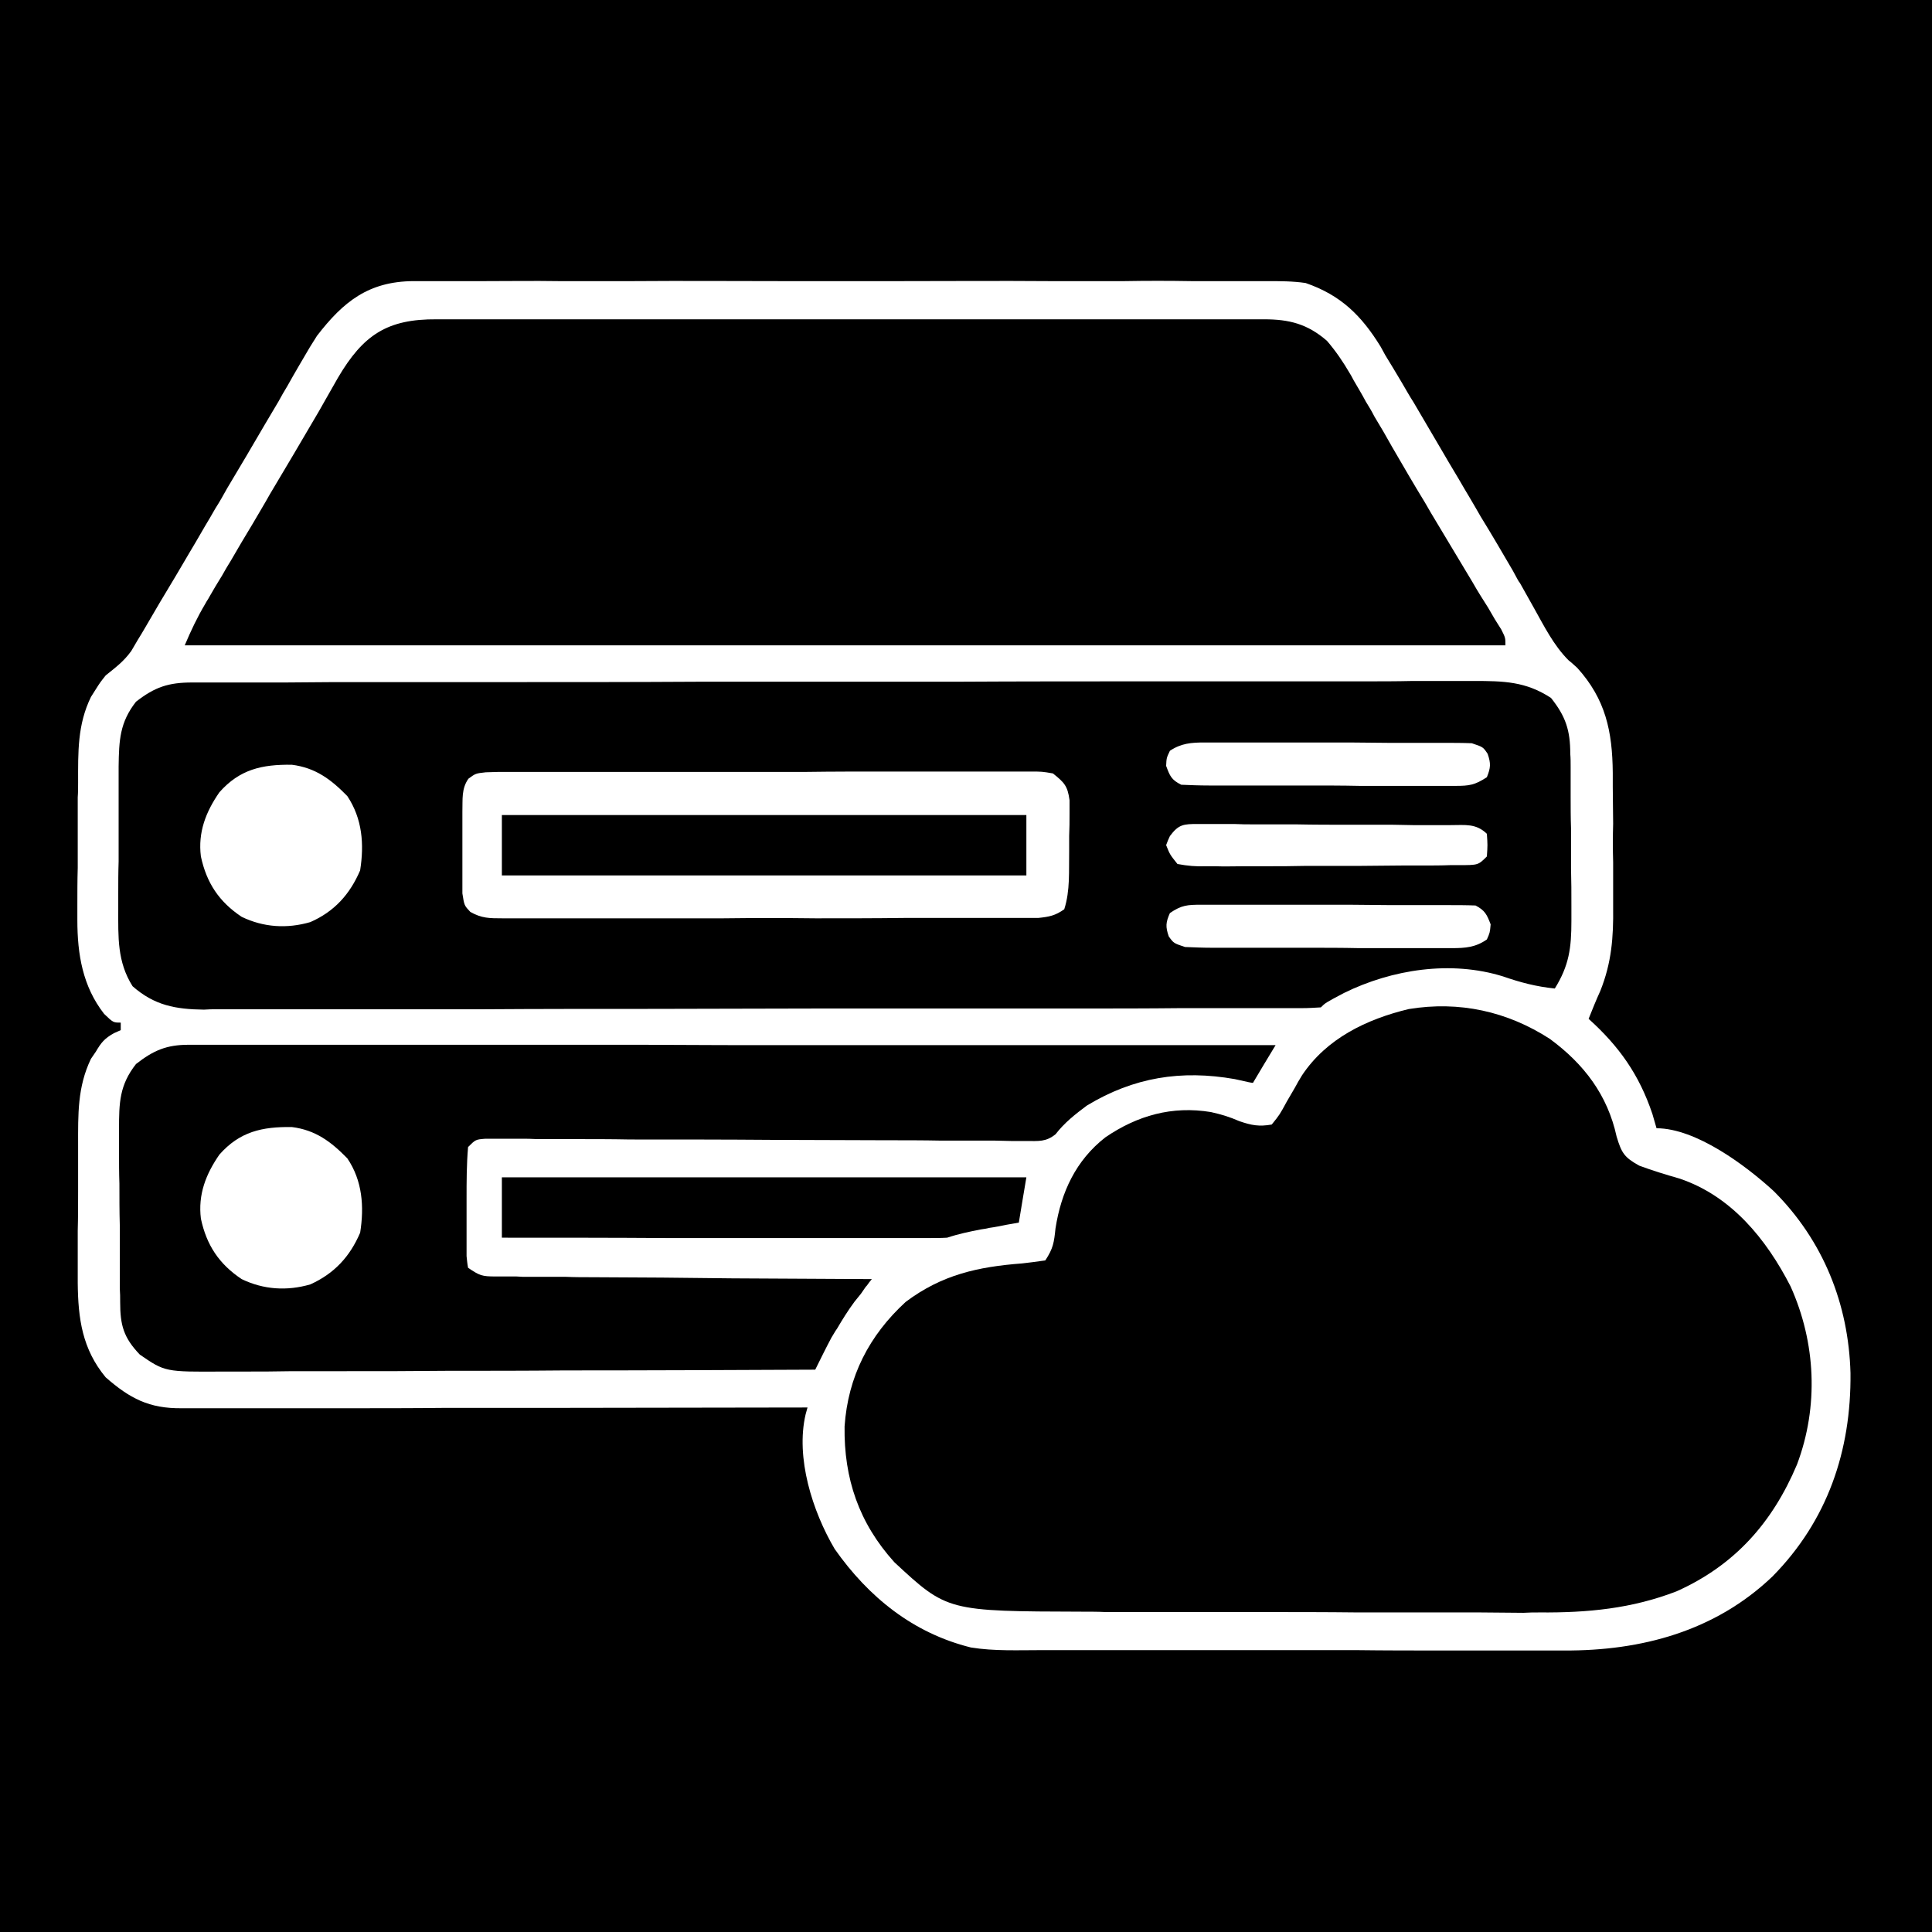
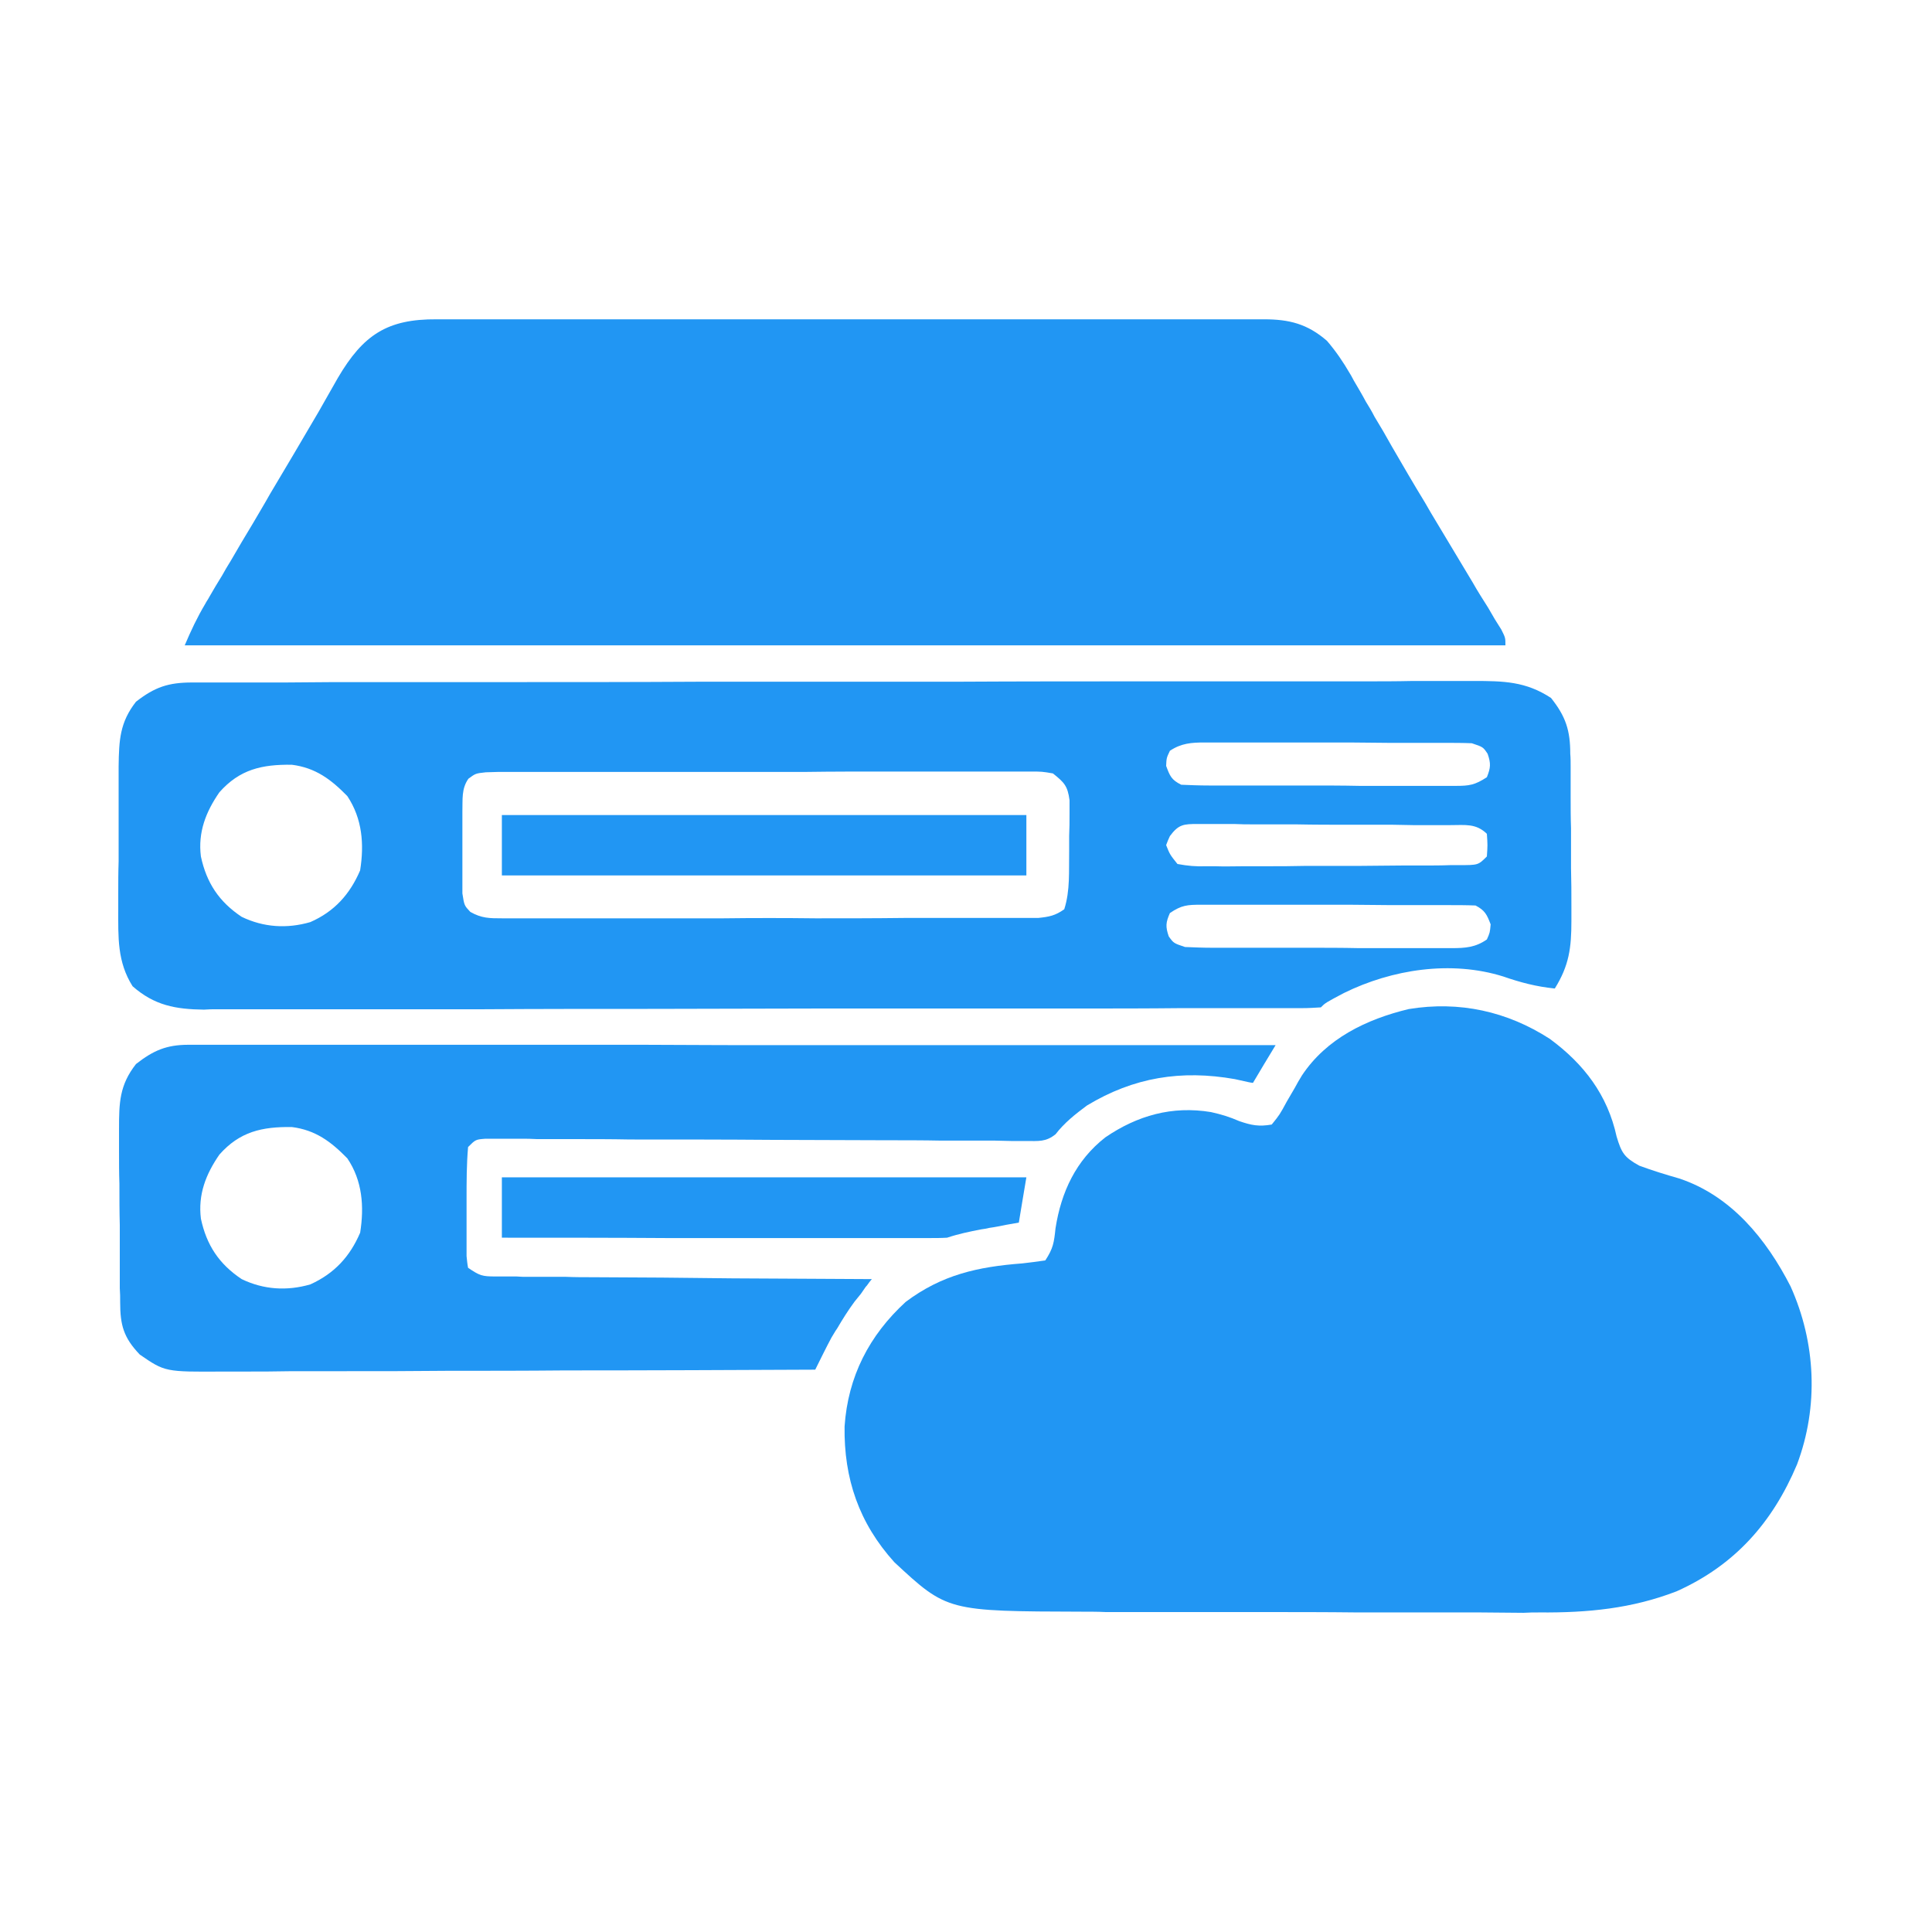
- <svg xmlns="http://www.w3.org/2000/svg" viewBox="0 0 512 512">
-   <path d="M0 0 C169 0 337.9 0 512 0 C512 169 512 337.9 512 512 C343 512 174.1 512 0 512 C0 343 0 174.1 0 0 Z M84 89 C82.7 91 81.5 93 80.3 95.1 C80.2 95.3 80.2 95.3 79.3 96.8 C78.2 98.7 77.1 100.6 76.1 102.4 C75.3 103.7 74.5 105.1 73.8 106.4 C72.6 108.4 71.5 110.3 70.3 112.3 C67 118 63.6 123.7 60.2 129.4 C59.2 131.2 58.2 133 57.1 134.7 C56.6 135.6 56.1 136.4 55.6 137.3 C53.9 140.1 52.3 143 50.6 145.8 C47.9 150.4 45.2 155 42.4 159.6 C41.1 161.8 39.9 163.9 38.6 166.1 C37.9 167.3 37.2 168.5 36.5 169.6 C35.9 170.6 35.4 171.5 34.8 172.5 C32.8 175.3 30.6 176.9 28 179 C26.5 180.9 26.5 180.9 25.3 182.8 C25.1 183.1 25.1 183.1 24.1 184.7 C20.5 192.1 20.7 199.3 20.7 207.4 C20.7 208.7 20.7 210 20.6 211.3 C20.6 214.1 20.6 216.8 20.6 219.6 C20.6 223 20.6 226.5 20.6 230 C20.5 233.3 20.5 236.7 20.5 240 C20.5 241.3 20.5 242.5 20.5 243.8 C20.5 252.9 21.9 261.4 27.6 268.7 C30 271 30 271 32 271 C32 271.7 32 272.3 32 273 C31.4 273.3 30.8 273.5 30.2 273.8 C27.7 275.2 26.8 276.3 25.4 278.7 C25.2 279 25.2 279 24.1 280.6 C20.5 288.1 20.7 295.3 20.7 303.5 C20.7 304.8 20.7 306.1 20.7 307.4 C20.7 310.2 20.7 312.9 20.7 315.7 C20.7 319.2 20.7 322.7 20.6 326.2 C20.6 329.5 20.6 332.9 20.6 336.2 C20.6 337.5 20.6 338.7 20.6 340 C20.7 349.5 21.8 357.5 28 365 C34.4 370.6 39.5 373.3 48.2 373.2 C48.5 373.2 48.5 373.2 50.3 373.2 C52.7 373.2 55.1 373.2 57.4 373.2 C59.2 373.2 60.9 373.2 62.6 373.2 C67.2 373.2 71.8 373.2 76.4 373.2 C81.3 373.2 86.1 373.2 90.9 373.2 C100.1 373.2 109.3 373.2 118.4 373.1 C128.8 373.1 139.3 373.1 149.7 373.1 C171.1 373.1 192.6 373 214 373 C213.8 373.6 213.7 374.2 213.5 374.8 C210.8 386.3 215.3 400.5 221.2 410.5 C230.2 423.3 242 432.8 257.3 436.6 C263.5 437.6 269.9 437.3 276.2 437.3 C277.9 437.3 279.5 437.3 281.2 437.3 C285.6 437.3 290.1 437.3 294.5 437.3 C298.2 437.3 302 437.3 305.7 437.3 C314.5 437.3 323.3 437.3 332.1 437.3 C341.1 437.3 350.2 437.3 359.3 437.3 C367 437.4 374.8 437.4 382.6 437.4 C387.3 437.4 391.9 437.4 396.6 437.4 C400.9 437.4 405.3 437.4 409.7 437.4 C411.3 437.4 412.9 437.4 414.5 437.4 C435 437.5 454.5 432.3 469.7 417.8 C484.3 403 490.6 384.5 490.4 363.9 C489.9 345.6 483.2 328.8 470.1 315.7 C462.6 308.8 449.4 299 439 299 C438.6 297.7 438.3 296.5 437.9 295.2 C434.4 284.8 429.1 277.3 421 270 C422 267.5 423 265 424.1 262.6 C427.1 255.1 427.6 248.4 427.5 240.4 C427.5 239.1 427.5 237.8 427.5 236.5 C427.5 233.9 427.5 231.2 427.5 228.5 C427.4 225.1 427.4 221.7 427.5 218.3 C427.5 215.1 427.4 211.8 427.4 208.5 C427.4 207.9 427.4 207.9 427.4 204.8 C427.3 193.8 425.5 185.3 418 177 C417.2 176.3 416.5 175.6 415.7 175 C411.7 171 409.2 165.9 406.5 161.1 C405.3 158.9 404 156.7 402.8 154.5 C402.4 154 402.4 154 400.9 151.2 C398.1 146.4 395.3 141.6 392.4 136.9 C391.4 135.1 390.3 133.3 389.2 131.4 C388.7 130.6 388.2 129.7 387.6 128.7 C386 125.9 384.3 123.2 382.7 120.4 C380 115.8 377.3 111.2 374.6 106.6 C373.5 104.9 372.5 103.1 371.5 101.4 C370 98.9 368.6 96.5 367.1 94.1 C366.9 93.7 366.9 93.7 365.9 91.9 C360.8 83.6 355.3 78.2 346 75 C342.6 74.5 339.2 74.5 335.7 74.5 C334.7 74.5 333.7 74.5 332.7 74.5 C329.4 74.5 326 74.5 322.7 74.5 C320.3 74.5 317.9 74.5 315.6 74.5 C309.7 74.4 303.9 74.4 298.1 74.5 C293.4 74.5 288.7 74.5 284 74.5 C283.6 74.5 283.6 74.5 281.9 74.5 C280.6 74.5 279.2 74.5 277.8 74.5 C265 74.4 252.2 74.5 239.4 74.5 C228.4 74.5 217.4 74.5 206.4 74.5 C193.7 74.5 180.9 74.4 168.1 74.5 C166.8 74.5 165.4 74.5 164 74.5 C163.7 74.5 163.7 74.5 162 74.5 C157.3 74.5 152.6 74.5 147.9 74.5 C141.5 74.4 135.2 74.5 128.8 74.5 C126.5 74.5 124.2 74.5 121.8 74.5 C118.6 74.5 115.5 74.5 112.3 74.5 C111.4 74.5 110.5 74.5 109.5 74.5 C97.7 74.6 91 79.9 84 89 Z " fill="#000000" />
-   <path transform="translate(115.7542,84.61905)" d="M0 0 C1 -0 1.9 -0 2.9 -0 C6.1 -0 9.4 -0 12.6 -0 C14.9 -0 17.2 -0 19.5 -0 C25.8 -0 32.1 -0 38.4 -0 C45 -0 51.5 -0 58.1 -0 C69.8 -0 81.6 -0 93.3 -0 C104 0 114.6 0 125.3 -0 C137.6 -0 150 -0 162.4 -0 C168.9 -0 175.5 -0 182 -0 C188.2 -0 194.3 -0 200.5 -0 C202.7 -0 205 -0 207.2 -0 C210.3 -0 213.4 -0 216.5 0 C216.9 -0 216.9 -0 219.2 -0 C225.9 0 230.7 1.2 235.9 5.7 C238.3 8.5 240.2 11.3 242 14.4 C242.2 14.7 242.2 14.7 243 16.2 C244.1 18.1 245.2 19.9 246.2 21.8 C247 23.1 247.8 24.4 248.5 25.8 C250.1 28.4 251.6 31 253.1 33.7 C256 38.7 258.9 43.7 261.9 48.6 C262.4 49.5 262.9 50.3 263.4 51.2 C266.4 56.2 269.4 61.2 272.4 66.2 C273.1 67.4 273.8 68.5 274.5 69.7 C275.8 72 277.2 74.2 278.6 76.4 C279.2 77.4 279.8 78.5 280.4 79.5 C281 80.4 281.5 81.3 282.1 82.2 C283.2 84.4 283.2 84.4 283.2 86.4 C167.7 86.4 52.2 86.4 -66.8 86.4 C-65.1 82.4 -63.5 79 -61.3 75.3 C-61 74.7 -60.6 74.2 -60.3 73.6 C-59.2 71.7 -58.1 69.8 -56.9 67.9 C-56.2 66.6 -55.4 65.3 -54.6 64 C-52.7 60.7 -50.8 57.5 -48.8 54.2 C-47.3 51.6 -45.7 49 -44.2 46.3 C-42.1 42.8 -40 39.2 -37.9 35.7 C-35.7 31.9 -33.4 28.1 -31.2 24.3 C-30.9 23.8 -30.9 23.8 -29.5 21.3 C-28.4 19.4 -27.3 17.4 -26.2 15.5 C-19.5 4.1 -13.1 -0.1 0 0 Z " fill="#000000" />
-   <path transform="translate(50.93782,180.8658)" d="M0 0 C1.2 -0 2.5 -0 3.8 -0 C5.2 -0 6.6 -0 8 -0 C9.4 -0 10.9 -0 12.4 -0 C16.4 -0 20.5 -0 24.6 -0 C28.9 -0 33.3 -0.1 37.7 -0.1 C48.3 -0.1 58.8 -0.1 69.4 -0.1 C74.4 -0.1 79.3 -0.1 84.3 -0.1 C100.9 -0.1 117.4 -0.1 133.9 -0.2 C138.2 -0.2 142.5 -0.2 146.8 -0.2 C147.9 -0.2 148.9 -0.2 150 -0.2 C167.3 -0.2 184.6 -0.2 201.9 -0.2 C219.6 -0.3 237.4 -0.3 255.1 -0.3 C265.1 -0.3 275 -0.3 285 -0.3 C293.5 -0.3 302 -0.3 310.5 -0.3 C314.8 -0.3 319.1 -0.3 323.4 -0.4 C327.4 -0.4 331.4 -0.4 335.3 -0.4 C336.8 -0.4 338.2 -0.4 339.6 -0.4 C347.5 -0.4 353.4 -0.3 360.1 4.1 C364 9 365.2 12.7 365.2 18.9 C365.3 20 365.3 21.2 365.3 22.4 C365.3 23.1 365.3 23.1 365.3 26.3 C365.3 27.6 365.3 28.9 365.3 30.2 C365.3 33 365.3 35.8 365.4 38.6 C365.4 42.1 365.4 45.6 365.4 49.2 C365.5 52.6 365.5 55.9 365.5 59.3 C365.5 60.6 365.5 61.9 365.5 63.2 C365.5 70.3 364.9 75 361.1 81.1 C356.2 80.6 352 79.5 347.4 77.9 C333.6 73.6 318 76 305.2 82.3 C300.3 84.9 300.3 84.9 299.1 86.1 C297.4 86.2 295.8 86.3 294.2 86.3 C293.7 86.3 293.7 86.3 291 86.3 C289.8 86.3 288.6 86.3 287.4 86.3 C286.2 86.3 284.9 86.3 283.7 86.3 C280.2 86.3 276.7 86.3 273.3 86.3 C269.6 86.3 265.8 86.3 262.1 86.3 C253.1 86.4 244.1 86.4 235.1 86.4 C230.8 86.4 226.6 86.4 222.4 86.4 C208.3 86.4 194.2 86.4 180.1 86.4 C176.4 86.4 172.8 86.4 169.1 86.4 C168.7 86.4 168.7 86.4 166.4 86.4 C151.6 86.4 136.9 86.5 122.2 86.5 C107.1 86.5 91.9 86.5 76.8 86.6 C68.3 86.6 59.9 86.6 51.4 86.6 C44.1 86.6 36.9 86.6 29.7 86.6 C26 86.6 22.3 86.6 18.6 86.6 C14.6 86.6 10.6 86.6 6.6 86.6 C5.4 86.6 4.3 86.6 3.1 86.7 C-4.4 86.6 -10 85.6 -15.8 80.5 C-19.9 74 -19.6 67.5 -19.6 60 C-19.6 58.7 -19.6 57.3 -19.6 56 C-19.6 53.1 -19.6 50.3 -19.5 47.4 C-19.5 43.8 -19.5 40.2 -19.5 36.5 C-19.5 33.7 -19.5 30.9 -19.5 28.1 C-19.5 26.1 -19.5 24.2 -19.5 22.2 C-19.4 15.3 -19.2 10.6 -14.9 5.1 C-9.9 1.2 -6.3 0 0 0 Z M259.1 18.1 C258.2 20 258.2 20 258.1 22.1 C259.1 24.8 259.5 25.8 262.1 27.1 C264.5 27.2 266.9 27.3 269.4 27.3 C270.2 27.3 270.9 27.3 271.7 27.3 C274.2 27.3 276.7 27.3 279.2 27.3 C281 27.3 282.7 27.3 284.4 27.3 C288.1 27.3 291.7 27.3 295.4 27.3 C300.1 27.3 304.7 27.3 309.4 27.4 C313 27.4 316.6 27.4 320.2 27.4 C321.9 27.4 323.6 27.4 325.4 27.4 C327.8 27.4 330.2 27.4 332.6 27.4 C333.3 27.4 334 27.4 334.8 27.4 C338.4 27.4 339.9 27.2 343.1 25.1 C344.1 22.6 344.2 21.5 343.3 18.9 C342.1 17.1 342.1 17.1 339.1 16.1 C336.6 16 334.2 16 331.8 16 C331.1 16 330.3 16 329.6 16 C327.1 16 324.7 16 322.3 16 C320.6 16 318.9 16 317.2 16 C313.7 16 310.1 15.9 306.6 15.9 C302 15.9 297.5 15.9 293 15.9 C289.5 15.9 286 15.9 282.5 15.9 C280.8 15.9 279.1 15.9 277.5 15.9 C275.1 15.9 272.8 15.9 270.4 15.9 C269.8 15.9 269.1 15.9 268.3 15.9 C264.8 15.9 262.1 16.1 259.1 18.1 Z M7.2 29.1 C3.6 34.3 1.5 39.7 2.3 46.1 C3.8 53.1 7.1 58.1 13.1 62.1 C18.9 64.9 25.1 65.3 31.3 63.5 C37.7 60.7 41.8 56.1 44.5 49.8 C45.6 42.9 45.1 36.1 41.1 30.1 C36.8 25.7 32.7 22.6 26.4 21.8 C18.5 21.7 12.6 23 7.2 29.1 Z M73.2 25.5 C71.3 28.2 71.7 31 71.6 34.3 C71.6 35 71.6 35.7 71.6 36.4 C71.6 37.9 71.6 39.4 71.6 40.9 C71.6 43.1 71.6 45.4 71.6 47.6 C71.6 49.1 71.6 50.5 71.6 51.9 C71.6 53.3 71.6 54.6 71.6 55.9 C72.1 59.1 72.1 59.1 73.7 60.8 C76.7 62.5 78.8 62.5 82.2 62.5 C82.9 62.5 82.9 62.5 86.1 62.5 C87.5 62.5 88.9 62.5 90.3 62.5 C91.8 62.5 93.3 62.5 94.8 62.5 C98.8 62.5 102.8 62.5 106.8 62.5 C111 62.5 115.2 62.5 119.5 62.5 C126.5 62.5 133.6 62.5 140.7 62.5 C148.8 62.4 157 62.4 165.2 62.5 C173 62.5 180.9 62.5 188.8 62.4 C192.1 62.4 195.5 62.4 198.8 62.4 C202.7 62.4 206.7 62.4 210.6 62.4 C212.1 62.4 213.5 62.4 215 62.4 C216.9 62.4 218.9 62.4 220.9 62.4 C222 62.4 223.1 62.4 224.2 62.4 C227.1 62.1 228.7 61.8 231.1 60.1 C232.7 55.1 232.3 50 232.4 44.7 C232.4 43.4 232.4 42 232.4 40.7 C232.5 38.7 232.5 36.7 232.5 34.8 C232.5 33.6 232.5 32.4 232.5 31.2 C232 27.4 231.1 26.5 228.1 24.1 C225.2 23.6 225.2 23.6 221.8 23.6 C220.5 23.6 219.2 23.6 217.9 23.6 C216.5 23.6 215 23.6 213.6 23.6 C212.1 23.6 210.6 23.6 209.1 23.6 C205 23.6 200.9 23.6 196.9 23.6 C192.6 23.6 188.3 23.6 184.1 23.6 C176.9 23.6 169.7 23.6 162.6 23.7 C154.3 23.7 146 23.7 137.7 23.7 C129.7 23.7 121.7 23.7 113.8 23.7 C110.4 23.7 107 23.7 103.6 23.7 C99.6 23.7 95.6 23.7 91.6 23.7 C90.1 23.7 88.7 23.7 87.2 23.7 C85.2 23.7 83.2 23.7 81.2 23.7 C80.1 23.7 79 23.8 77.8 23.8 C75.1 24.1 75.1 24.1 73.2 25.5 Z M259.1 40.7 C258.7 41.5 258.4 42.3 258.1 43.1 C259.1 45.6 259.1 45.6 261.1 48.1 C263.8 48.6 266 48.8 268.7 48.7 C269.5 48.7 270.3 48.7 271.1 48.7 C273.6 48.8 276.2 48.7 278.8 48.7 C280.6 48.7 282.4 48.7 284.1 48.7 C287.9 48.7 291.6 48.7 295.4 48.6 C300.2 48.6 305 48.6 309.8 48.6 C313.4 48.6 317.1 48.5 320.8 48.5 C322.6 48.5 324.4 48.5 326.1 48.5 C328.6 48.5 331.1 48.5 333.5 48.4 C334.3 48.4 335 48.4 335.8 48.4 C340.8 48.4 340.8 48.4 343.1 46.1 C343.3 43.1 343.3 43.1 343.1 40.1 C340.2 37.3 337.4 37.8 333.5 37.8 C332.8 37.8 332 37.8 331.2 37.8 C328.6 37.8 326 37.8 323.5 37.8 C321.7 37.8 319.9 37.7 318.1 37.7 C314.4 37.7 310.6 37.7 306.9 37.7 C302.1 37.7 297.3 37.7 292.5 37.6 C288.8 37.6 285.1 37.6 281.4 37.6 C279.7 37.6 277.9 37.6 276.1 37.5 C273.7 37.5 271.2 37.5 268.7 37.5 C268.3 37.5 268.3 37.5 266.5 37.5 C262.7 37.5 261.4 37.6 259.1 40.7 Z M259.1 61.1 C258 63.6 257.9 64.7 258.8 67.3 C260.1 69.1 260.1 69.1 263.1 70.1 C265.5 70.2 267.9 70.3 270.3 70.3 C270.7 70.3 270.7 70.3 272.5 70.3 C275 70.3 277.4 70.3 279.8 70.3 C281.5 70.3 283.2 70.3 284.9 70.3 C288.5 70.3 292 70.3 295.5 70.3 C300.1 70.3 304.6 70.3 309.2 70.4 C312.7 70.4 316.1 70.4 319.6 70.4 C321.3 70.4 323 70.4 324.7 70.4 C327 70.4 329.3 70.4 331.7 70.4 C332.4 70.4 333.1 70.4 333.8 70.4 C337.4 70.4 340.1 70.2 343.1 68.1 C343.9 66.3 343.9 66.3 344.1 64.1 C343.1 61.5 342.6 60.4 340.1 59.1 C337.6 59 335.2 59 332.7 59 C332 59 331.2 59 330.4 59 C327.9 59 325.4 59 322.9 59 C321.2 59 319.4 59 317.7 59 C314 59 310.4 58.9 306.8 58.9 C302.1 58.9 297.4 58.9 292.7 58.9 C289.1 58.9 285.5 58.9 281.9 58.9 C280.2 58.9 278.5 58.9 276.8 58.9 C274.4 58.9 271.9 58.9 269.5 58.9 C268.8 58.9 268.1 58.9 267.4 58.9 C263.7 58.9 262.2 59 259.1 61.1 Z " fill="#000000" />
-   <path transform="translate(133,216)" d="M0 0 C45.9 0 91.7 0 139 0 C139 5.3 139 10.6 139 16 C93.1 16 47.3 16 0 16 C0 10.7 0 5.4 0 0 Z " fill="#000000" />
-   <path transform="translate(410.7227,275.3125)" d="M0 0 C9.1 6.7 15.3 14.9 17.7 25.9 C19 30.2 19.7 31.4 23.7 33.6 C27.2 34.9 30.8 36 34.3 37 C48.1 41.6 57.4 53.1 63.8 65.6 C70.5 80.5 71.3 97.4 65.5 112.8 C59 128.2 49 139.5 33.6 146.4 C21.7 151 10 152.1 -2.7 152 C-4.1 152 -5.5 152 -7 152.1 C-10.8 152.1 -14.6 152 -18.4 152 C-22.5 152 -26.5 152 -30.5 152 C-37.3 152 -44.1 152 -50.8 152 C-59.5 151.9 -68.1 151.9 -76.8 151.9 C-84.3 151.9 -91.7 151.9 -99.2 151.9 C-101.6 151.9 -104 151.9 -106.4 151.9 C-110.1 151.9 -113.9 151.9 -117.7 151.9 C-119.7 151.8 -121.7 151.8 -123.7 151.8 C-159.7 151.7 -159.7 151.7 -173.7 138.7 C-183.1 128.3 -187.1 116.5 -186.9 102.7 C-186 89.5 -180.4 78.6 -170.7 69.7 C-161.1 62.5 -151.6 60.4 -139.8 59.5 C-137.8 59.3 -135.8 59 -133.7 58.7 C-131.6 55.5 -131.4 54 -131 50.2 C-129.5 40.6 -125.6 32.2 -117.8 26.1 C-109.3 20.3 -100.1 17.7 -89.8 19.4 C-87.1 20 -84.8 20.7 -82.3 21.8 C-79.1 22.9 -77.1 23.3 -73.7 22.7 C-71.6 20.1 -71.6 20.1 -69.7 16.6 C-69 15.4 -68.3 14.2 -67.6 13 C-67 11.9 -66.4 10.8 -65.7 9.7 C-59.2 -0.1 -48.6 -5.2 -37.4 -7.9 C-24 -10.1 -11.3 -7.3 0 0 Z " fill="#000000" />
-   <path transform="translate(49.94503,276.877)" d="M0 0 C0.5 -0 0.5 -0 3.1 -0 C4.2 -0 5.4 -0 6.5 0 C7.7 0 8.9 0 10.2 0 C13.5 -0 16.8 0 20.2 0 C23.8 0 27.4 0 31 0 C37.2 0 43.4 0 49.6 0 C58.6 0 67.6 0 76.6 0 C91.3 0 105.9 0 120.5 0 C134.7 0.1 148.8 0.1 163 0.1 C163.9 0.1 164.8 0.1 165.7 0.1 C170.1 0.1 174.5 0.1 178.8 0.1 C215.2 0.1 251.7 0.1 288.1 0.1 C286.1 3.4 284.1 6.7 282.1 10.1 C281.3 10 281.3 10 277.3 9.1 C263.1 6.6 250.5 8.6 238.1 16.1 C235 18.4 232.1 20.7 229.8 23.7 C227.2 25.8 225.3 25.5 221.9 25.5 C220.7 25.5 219.4 25.5 218.1 25.5 C216.6 25.5 215.2 25.4 213.8 25.4 C212.3 25.4 210.8 25.4 209.3 25.4 C206.1 25.4 202.9 25.4 199.6 25.4 C194.6 25.3 189.5 25.3 184.4 25.3 C174.5 25.3 164.6 25.2 154.7 25.2 C142.2 25.1 129.6 25.1 117 25.1 C112 25 106.9 25 101.8 25 C98.7 25 95.5 25 92.4 25 C90.9 24.9 89.5 24.9 88 24.9 C86 24.9 84 24.9 82 24.9 C81.5 24.9 81.5 24.9 78.7 24.9 C76.1 25.1 76.1 25.1 74.1 27.1 C73.7 31.7 73.7 36.3 73.7 40.8 C73.7 43.1 73.7 45.4 73.7 47.7 C73.7 49.1 73.7 50.6 73.7 52 C73.7 53.3 73.7 54.6 73.7 56 C73.8 57 73.9 58.1 74.1 59.1 C77.2 61.2 77.8 61.4 81.4 61.4 C82.2 61.4 83.1 61.4 84 61.4 C85 61.4 86 61.4 86.9 61.4 C88 61.5 89 61.5 90 61.5 C93.4 61.5 96.7 61.5 100.1 61.5 C102.4 61.6 104.8 61.6 107.1 61.6 C113.2 61.6 119.3 61.7 125.5 61.7 C131.7 61.8 138 61.8 144.2 61.9 C156.5 62 168.8 62 181.1 62.1 C180.6 62.7 180.2 63.2 179.8 63.8 C179.5 64.1 179.5 64.1 178.2 66 C177.6 66.7 177.1 67.4 176.5 68.1 C174.8 70.4 173.3 72.8 171.9 75.2 C171.6 75.6 171.6 75.6 170.4 77.6 C168.9 80.4 167.5 83.3 166.1 86.1 C143.9 86.2 121.7 86.3 99.6 86.3 C89.3 86.4 79 86.4 68.7 86.4 C59.7 86.5 50.8 86.5 41.8 86.5 C37.1 86.5 32.3 86.5 27.6 86.5 C23.1 86.6 18.6 86.6 14.2 86.6 C12.5 86.6 10.9 86.6 9.2 86.6 C-6.2 86.7 -6.2 86.7 -12.9 82.1 C-17.2 77.6 -18.1 74.3 -18.1 68.2 C-18.1 67 -18.1 65.8 -18.2 64.5 C-18.2 63.2 -18.2 61.9 -18.2 60.5 C-18.2 59.8 -18.2 59.2 -18.2 58.5 C-18.2 54.9 -18.2 51.4 -18.2 47.8 C-18.3 44.1 -18.3 40.5 -18.3 36.8 C-18.4 34 -18.4 31.1 -18.4 28.3 C-18.4 26.3 -18.4 24.3 -18.4 22.3 C-18.4 15.4 -18.3 10.7 -13.9 5.1 C-9.3 1.5 -5.8 -0 0 0 Z M8.2 29.1 C4.6 34.3 2.5 39.7 3.3 46.1 C4.8 53.1 8.1 58.1 14.1 62.1 C19.9 64.9 26.1 65.3 32.3 63.5 C38.7 60.6 42.8 56.1 45.5 49.8 C46.6 42.9 46.1 36 42.1 30.1 C37.8 25.7 33.7 22.6 27.4 21.8 C19.5 21.7 13.6 23 8.2 29.1 Z " fill="#000000" />
-   <path transform="translate(133,312)" d="M0 0 C45.9 0 91.7 0 139 0 C138.3 4 137.7 7.9 137 12 C135.9 12.2 134.8 12.4 133.6 12.6 C132.1 12.9 130.7 13.2 129.2 13.4 C128.4 13.6 127.7 13.7 127 13.8 C123.9 14.4 121 15 118 16 C116.4 16.1 114.8 16.1 113.2 16.1 C112.2 16.1 111.2 16.1 110.1 16.1 C109 16.1 108 16.1 106.8 16.1 C105.7 16.1 104.5 16.1 103.3 16.1 C99.5 16.1 95.7 16.1 91.9 16.1 C89.3 16.1 86.6 16.1 84 16.1 C77.7 16.1 71.5 16.1 65.2 16.1 C58.1 16.1 51 16.1 43.9 16.1 C29.3 16 14.6 16 0 16 C0 10.7 0 5.4 0 0 Z " fill="#000000" />
+ <svg xmlns="http://www.w3.org/2000/svg" viewBox="0 0 48 48">
+   <g transform="translate(0 0) scale(0.09375)">
+     <path transform="translate(115.7542,84.61905)" d="M0 0 C1 -0 1.9 -0 2.9 -0 C6.1 -0 9.4 -0 12.6 -0 C14.9 -0 17.2 -0 19.5 -0 C25.8 -0 32.1 -0 38.4 -0 C45 -0 51.5 -0 58.1 -0 C69.8 -0 81.6 -0 93.3 -0 C104 0 114.6 0 125.3 -0 C137.6 -0 150 -0 162.4 -0 C168.9 -0 175.5 -0 182 -0 C188.2 -0 194.3 -0 200.5 -0 C202.7 -0 205 -0 207.2 -0 C210.3 -0 213.4 -0 216.5 0 C216.9 -0 216.9 -0 219.2 -0 C225.9 0 230.7 1.2 235.9 5.7 C238.3 8.5 240.2 11.3 242 14.4 C242.2 14.7 242.2 14.7 243 16.2 C244.1 18.1 245.2 19.9 246.2 21.8 C247 23.1 247.8 24.4 248.5 25.8 C250.1 28.4 251.6 31 253.1 33.7 C256 38.7 258.9 43.7 261.9 48.6 C262.4 49.5 262.9 50.3 263.4 51.2 C266.4 56.2 269.4 61.2 272.4 66.2 C273.1 67.4 273.8 68.5 274.5 69.7 C275.8 72 277.2 74.2 278.6 76.4 C279.2 77.4 279.8 78.5 280.4 79.5 C281 80.4 281.5 81.3 282.1 82.2 C283.2 84.4 283.2 84.4 283.2 86.4 C167.7 86.4 52.2 86.4 -66.8 86.4 C-65.1 82.4 -63.5 79 -61.3 75.3 C-61 74.7 -60.6 74.2 -60.3 73.6 C-59.2 71.7 -58.1 69.8 -56.9 67.9 C-56.2 66.6 -55.4 65.3 -54.6 64 C-52.7 60.7 -50.8 57.5 -48.8 54.2 C-47.3 51.6 -45.7 49 -44.2 46.3 C-42.1 42.8 -40 39.2 -37.9 35.7 C-35.7 31.9 -33.4 28.1 -31.2 24.3 C-30.9 23.8 -30.9 23.8 -29.5 21.3 C-28.4 19.4 -27.3 17.4 -26.2 15.5 C-19.5 4.1 -13.1 -0.1 0 0 Z " fill="#2196F3" />
+     <path transform="translate(50.93782,180.8658)" d="M0 0 C1.2 -0 2.5 -0 3.8 -0 C5.2 -0 6.6 -0 8 -0 C9.4 -0 10.9 -0 12.4 -0 C16.4 -0 20.5 -0 24.6 -0 C28.9 -0 33.3 -0.1 37.7 -0.1 C48.3 -0.1 58.8 -0.1 69.4 -0.1 C74.4 -0.1 79.3 -0.1 84.3 -0.1 C100.9 -0.1 117.4 -0.1 133.9 -0.2 C138.2 -0.2 142.5 -0.2 146.8 -0.2 C147.9 -0.2 148.9 -0.2 150 -0.2 C167.3 -0.2 184.6 -0.2 201.9 -0.2 C219.6 -0.3 237.4 -0.3 255.1 -0.3 C265.1 -0.3 275 -0.3 285 -0.3 C293.5 -0.3 302 -0.3 310.5 -0.3 C314.8 -0.3 319.1 -0.3 323.4 -0.4 C327.4 -0.4 331.4 -0.4 335.3 -0.4 C336.8 -0.4 338.2 -0.4 339.6 -0.4 C347.5 -0.4 353.4 -0.3 360.1 4.1 C364 9 365.2 12.7 365.2 18.9 C365.3 20 365.3 21.2 365.3 22.4 C365.3 23.1 365.3 23.1 365.3 26.3 C365.3 27.6 365.3 28.9 365.3 30.2 C365.3 33 365.3 35.8 365.4 38.6 C365.4 42.1 365.4 45.6 365.4 49.2 C365.5 52.6 365.5 55.9 365.5 59.3 C365.5 60.6 365.5 61.9 365.5 63.2 C365.5 70.3 364.9 75 361.1 81.1 C356.2 80.6 352 79.5 347.4 77.9 C333.6 73.6 318 76 305.2 82.3 C300.3 84.9 300.3 84.9 299.1 86.1 C297.4 86.2 295.8 86.3 294.2 86.3 C293.7 86.3 293.7 86.3 291 86.3 C289.8 86.3 288.6 86.3 287.4 86.3 C286.2 86.3 284.9 86.3 283.7 86.3 C280.2 86.3 276.7 86.3 273.3 86.3 C269.6 86.3 265.8 86.3 262.1 86.3 C253.1 86.4 244.1 86.4 235.1 86.4 C230.8 86.4 226.6 86.4 222.4 86.4 C208.3 86.4 194.2 86.4 180.1 86.4 C176.4 86.4 172.8 86.4 169.1 86.4 C168.7 86.4 168.7 86.4 166.4 86.4 C151.6 86.4 136.9 86.5 122.2 86.5 C107.1 86.5 91.9 86.5 76.8 86.6 C68.3 86.6 59.9 86.6 51.4 86.6 C44.1 86.6 36.9 86.6 29.7 86.6 C26 86.6 22.3 86.6 18.6 86.6 C14.6 86.6 10.6 86.6 6.6 86.6 C5.4 86.6 4.3 86.6 3.1 86.7 C-4.4 86.6 -10 85.6 -15.8 80.5 C-19.9 74 -19.6 67.5 -19.6 60 C-19.6 58.7 -19.6 57.3 -19.6 56 C-19.6 53.1 -19.6 50.3 -19.5 47.4 C-19.5 43.8 -19.5 40.2 -19.5 36.5 C-19.5 33.7 -19.5 30.9 -19.5 28.1 C-19.5 26.1 -19.5 24.2 -19.5 22.2 C-19.4 15.3 -19.2 10.6 -14.9 5.1 C-9.9 1.2 -6.3 0 0 0 Z M259.1 18.1 C258.2 20 258.2 20 258.1 22.1 C259.1 24.8 259.5 25.8 262.1 27.1 C264.5 27.2 266.9 27.3 269.4 27.3 C270.2 27.3 270.9 27.3 271.7 27.3 C274.2 27.3 276.7 27.3 279.2 27.3 C281 27.3 282.7 27.3 284.4 27.3 C288.1 27.3 291.7 27.3 295.4 27.3 C300.1 27.3 304.7 27.3 309.4 27.4 C313 27.4 316.6 27.4 320.2 27.4 C321.9 27.4 323.6 27.4 325.4 27.4 C327.8 27.4 330.2 27.4 332.6 27.4 C333.3 27.4 334 27.4 334.8 27.4 C338.4 27.4 339.9 27.2 343.1 25.1 C344.1 22.6 344.2 21.5 343.3 18.9 C342.1 17.1 342.1 17.1 339.1 16.1 C336.6 16 334.2 16 331.8 16 C331.1 16 330.3 16 329.6 16 C327.1 16 324.7 16 322.3 16 C320.6 16 318.9 16 317.2 16 C313.7 16 310.1 15.9 306.6 15.9 C302 15.9 297.5 15.9 293 15.9 C289.5 15.9 286 15.9 282.5 15.9 C280.8 15.9 279.1 15.9 277.5 15.9 C275.1 15.9 272.8 15.9 270.4 15.9 C269.8 15.9 269.1 15.9 268.3 15.9 C264.8 15.9 262.1 16.1 259.1 18.1 Z M7.2 29.1 C3.6 34.3 1.5 39.7 2.3 46.1 C3.8 53.1 7.1 58.1 13.1 62.1 C18.9 64.9 25.1 65.3 31.3 63.5 C37.7 60.7 41.8 56.1 44.5 49.8 C45.6 42.9 45.1 36.1 41.1 30.1 C36.8 25.7 32.7 22.6 26.4 21.8 C18.5 21.7 12.6 23 7.2 29.1 Z M73.2 25.5 C71.3 28.2 71.7 31 71.6 34.3 C71.6 35 71.6 35.7 71.6 36.4 C71.6 37.9 71.6 39.4 71.6 40.9 C71.6 43.1 71.6 45.4 71.6 47.6 C71.6 49.1 71.6 50.5 71.6 51.9 C71.6 53.3 71.6 54.6 71.6 55.9 C72.1 59.1 72.1 59.1 73.7 60.8 C76.7 62.5 78.8 62.5 82.2 62.5 C82.9 62.5 82.9 62.5 86.1 62.5 C87.5 62.5 88.9 62.5 90.3 62.5 C91.8 62.5 93.3 62.5 94.8 62.5 C98.8 62.5 102.8 62.5 106.8 62.5 C111 62.5 115.2 62.5 119.5 62.5 C126.5 62.5 133.6 62.5 140.7 62.5 C148.8 62.4 157 62.4 165.2 62.5 C173 62.5 180.9 62.5 188.8 62.4 C192.1 62.4 195.5 62.4 198.8 62.4 C202.7 62.4 206.7 62.4 210.6 62.4 C212.1 62.4 213.5 62.4 215 62.4 C216.9 62.4 218.9 62.4 220.9 62.4 C222 62.4 223.1 62.4 224.2 62.4 C227.1 62.1 228.7 61.8 231.1 60.1 C232.7 55.1 232.3 50 232.4 44.7 C232.4 43.4 232.4 42 232.4 40.7 C232.5 38.7 232.5 36.7 232.5 34.8 C232.5 33.6 232.5 32.4 232.5 31.2 C232 27.4 231.1 26.5 228.1 24.1 C225.2 23.6 225.2 23.6 221.8 23.6 C220.5 23.6 219.2 23.6 217.9 23.6 C216.5 23.6 215 23.6 213.6 23.6 C212.1 23.6 210.6 23.6 209.1 23.6 C205 23.6 200.9 23.6 196.9 23.6 C192.6 23.6 188.3 23.6 184.1 23.6 C176.9 23.6 169.7 23.6 162.6 23.7 C154.3 23.7 146 23.7 137.7 23.7 C129.7 23.7 121.7 23.7 113.8 23.7 C110.4 23.7 107 23.7 103.6 23.7 C99.6 23.7 95.6 23.7 91.6 23.7 C90.1 23.7 88.7 23.7 87.2 23.7 C85.2 23.7 83.2 23.7 81.2 23.7 C80.1 23.7 79 23.8 77.8 23.8 C75.1 24.1 75.1 24.1 73.2 25.5 Z M259.1 40.7 C258.7 41.5 258.4 42.3 258.1 43.1 C259.1 45.6 259.1 45.6 261.1 48.1 C263.8 48.6 266 48.8 268.7 48.7 C269.5 48.7 270.3 48.7 271.1 48.7 C273.6 48.8 276.2 48.7 278.8 48.7 C280.6 48.7 282.4 48.7 284.1 48.7 C287.9 48.7 291.6 48.7 295.4 48.6 C300.2 48.6 305 48.6 309.8 48.6 C313.4 48.6 317.1 48.5 320.8 48.5 C322.6 48.5 324.4 48.5 326.1 48.5 C328.6 48.5 331.1 48.5 333.5 48.4 C334.3 48.4 335 48.4 335.8 48.4 C340.8 48.4 340.8 48.4 343.1 46.1 C343.3 43.1 343.3 43.1 343.1 40.1 C340.2 37.3 337.4 37.8 333.5 37.8 C332.8 37.8 332 37.8 331.2 37.8 C328.6 37.8 326 37.8 323.5 37.8 C321.7 37.8 319.9 37.7 318.1 37.7 C314.4 37.7 310.6 37.7 306.9 37.7 C302.1 37.7 297.3 37.7 292.5 37.6 C288.8 37.6 285.1 37.6 281.4 37.6 C279.7 37.6 277.9 37.6 276.1 37.5 C273.7 37.5 271.2 37.5 268.7 37.5 C268.3 37.5 268.3 37.5 266.5 37.5 C262.7 37.5 261.4 37.6 259.1 40.7 Z M259.1 61.1 C258 63.6 257.9 64.7 258.8 67.3 C260.1 69.1 260.1 69.1 263.1 70.1 C265.5 70.2 267.9 70.3 270.3 70.3 C270.7 70.3 270.7 70.3 272.5 70.3 C275 70.3 277.4 70.3 279.8 70.3 C281.5 70.3 283.2 70.3 284.9 70.3 C288.5 70.3 292 70.3 295.5 70.3 C300.1 70.3 304.6 70.3 309.2 70.4 C312.7 70.4 316.1 70.4 319.6 70.4 C321.3 70.4 323 70.4 324.7 70.4 C327 70.4 329.3 70.4 331.7 70.4 C332.4 70.4 333.1 70.4 333.8 70.4 C337.4 70.4 340.1 70.2 343.1 68.1 C343.9 66.3 343.9 66.3 344.1 64.1 C343.1 61.5 342.6 60.4 340.1 59.1 C337.6 59 335.2 59 332.7 59 C332 59 331.2 59 330.4 59 C327.9 59 325.4 59 322.9 59 C321.2 59 319.4 59 317.7 59 C314 59 310.4 58.9 306.8 58.9 C302.1 58.9 297.4 58.9 292.7 58.9 C289.1 58.9 285.5 58.9 281.9 58.9 C280.2 58.9 278.5 58.9 276.8 58.9 C274.4 58.9 271.9 58.9 269.5 58.9 C268.8 58.9 268.1 58.9 267.4 58.9 C263.7 58.9 262.2 59 259.1 61.1 Z " fill="#2196F3" />
+     <path transform="translate(133,216)" d="M0 0 C45.9 0 91.7 0 139 0 C139 5.3 139 10.6 139 16 C93.1 16 47.3 16 0 16 C0 10.7 0 5.4 0 0 Z " fill="#2196F3" />
+     <path transform="translate(410.7227,275.3125)" d="M0 0 C9.1 6.7 15.3 14.9 17.7 25.9 C19 30.2 19.7 31.4 23.7 33.6 C27.2 34.9 30.8 36 34.3 37 C48.1 41.6 57.4 53.1 63.8 65.6 C70.5 80.5 71.3 97.4 65.5 112.8 C59 128.2 49 139.5 33.6 146.4 C21.7 151 10 152.1 -2.7 152 C-4.1 152 -5.5 152 -7 152.1 C-10.8 152.1 -14.6 152 -18.4 152 C-22.5 152 -26.5 152 -30.5 152 C-37.3 152 -44.1 152 -50.8 152 C-59.5 151.9 -68.1 151.9 -76.8 151.9 C-84.3 151.9 -91.7 151.9 -99.2 151.9 C-101.6 151.9 -104 151.9 -106.4 151.9 C-110.1 151.9 -113.9 151.9 -117.7 151.9 C-119.7 151.8 -121.7 151.8 -123.7 151.8 C-159.7 151.7 -159.7 151.7 -173.7 138.7 C-183.1 128.3 -187.1 116.5 -186.9 102.7 C-186 89.5 -180.4 78.6 -170.7 69.7 C-161.1 62.5 -151.6 60.4 -139.8 59.5 C-137.8 59.3 -135.8 59 -133.7 58.7 C-131.6 55.5 -131.4 54 -131 50.2 C-129.5 40.6 -125.6 32.2 -117.8 26.1 C-109.3 20.3 -100.1 17.7 -89.8 19.4 C-87.1 20 -84.8 20.7 -82.3 21.8 C-79.1 22.9 -77.1 23.3 -73.7 22.7 C-71.6 20.1 -71.6 20.1 -69.7 16.6 C-69 15.4 -68.3 14.2 -67.6 13 C-67 11.9 -66.4 10.8 -65.7 9.7 C-59.2 -0.1 -48.6 -5.2 -37.4 -7.9 C-24 -10.1 -11.3 -7.3 0 0 Z " fill="#2196F3" />
+     <path transform="translate(49.94503,276.877)" d="M0 0 C0.5 -0 0.5 -0 3.1 -0 C4.2 -0 5.4 -0 6.5 0 C7.7 0 8.9 0 10.2 0 C13.5 -0 16.8 0 20.2 0 C23.8 0 27.4 0 31 0 C37.2 0 43.4 0 49.6 0 C58.6 0 67.6 0 76.6 0 C91.3 0 105.9 0 120.5 0 C134.7 0.1 148.8 0.1 163 0.1 C163.9 0.1 164.8 0.1 165.7 0.1 C170.1 0.1 174.5 0.1 178.8 0.1 C215.2 0.1 251.7 0.1 288.1 0.1 C286.1 3.4 284.1 6.7 282.1 10.1 C281.3 10 281.3 10 277.3 9.1 C263.1 6.6 250.5 8.6 238.1 16.1 C235 18.4 232.1 20.7 229.8 23.7 C227.2 25.8 225.3 25.5 221.9 25.5 C220.7 25.5 219.4 25.5 218.1 25.5 C216.6 25.5 215.2 25.4 213.8 25.4 C212.3 25.4 210.8 25.4 209.3 25.4 C206.1 25.4 202.9 25.4 199.6 25.4 C194.6 25.3 189.5 25.3 184.4 25.3 C174.5 25.3 164.6 25.2 154.7 25.2 C142.2 25.1 129.6 25.1 117 25.1 C112 25 106.9 25 101.8 25 C98.7 25 95.5 25 92.4 25 C90.9 24.9 89.5 24.9 88 24.9 C86 24.9 84 24.9 82 24.9 C81.5 24.9 81.5 24.9 78.7 24.9 C76.1 25.1 76.1 25.1 74.1 27.1 C73.7 31.7 73.7 36.3 73.7 40.8 C73.7 43.1 73.7 45.4 73.7 47.7 C73.7 49.1 73.7 50.6 73.7 52 C73.7 53.3 73.7 54.6 73.7 56 C73.8 57 73.9 58.1 74.1 59.1 C77.2 61.2 77.8 61.4 81.4 61.4 C82.2 61.4 83.1 61.4 84 61.4 C85 61.4 86 61.4 86.9 61.4 C88 61.5 89 61.5 90 61.5 C93.4 61.5 96.7 61.5 100.1 61.5 C102.4 61.6 104.8 61.6 107.1 61.6 C113.2 61.6 119.3 61.7 125.5 61.7 C131.7 61.8 138 61.8 144.2 61.9 C156.5 62 168.8 62 181.1 62.1 C180.6 62.7 180.2 63.2 179.8 63.8 C179.5 64.1 179.5 64.1 178.2 66 C177.6 66.7 177.1 67.4 176.5 68.1 C174.8 70.4 173.3 72.8 171.9 75.2 C171.6 75.6 171.6 75.6 170.4 77.6 C168.9 80.4 167.5 83.3 166.1 86.1 C143.9 86.2 121.7 86.3 99.6 86.3 C89.3 86.4 79 86.4 68.7 86.4 C59.7 86.5 50.8 86.5 41.8 86.5 C37.1 86.5 32.3 86.5 27.6 86.5 C23.1 86.6 18.6 86.6 14.2 86.6 C12.5 86.6 10.9 86.6 9.2 86.6 C-6.2 86.7 -6.2 86.7 -12.9 82.1 C-17.2 77.6 -18.1 74.3 -18.1 68.2 C-18.1 67 -18.1 65.8 -18.2 64.5 C-18.2 63.2 -18.2 61.9 -18.2 60.5 C-18.2 59.8 -18.2 59.2 -18.2 58.5 C-18.2 54.9 -18.2 51.4 -18.2 47.8 C-18.3 44.1 -18.3 40.5 -18.3 36.8 C-18.4 34 -18.4 31.1 -18.4 28.3 C-18.4 26.3 -18.4 24.3 -18.4 22.3 C-18.4 15.4 -18.3 10.7 -13.9 5.1 C-9.3 1.5 -5.8 -0 0 0 Z M8.2 29.1 C4.6 34.3 2.5 39.7 3.3 46.1 C4.8 53.1 8.1 58.1 14.1 62.1 C19.9 64.9 26.1 65.3 32.3 63.5 C38.7 60.6 42.8 56.1 45.5 49.8 C46.6 42.9 46.1 36 42.1 30.1 C37.8 25.7 33.7 22.6 27.4 21.8 C19.5 21.7 13.6 23 8.2 29.1 Z " fill="#2196F3" />
+     <path transform="translate(133,312)" d="M0 0 C45.9 0 91.7 0 139 0 C138.3 4 137.7 7.9 137 12 C135.9 12.2 134.8 12.4 133.6 12.6 C132.1 12.9 130.7 13.2 129.2 13.4 C128.4 13.6 127.7 13.7 127 13.8 C123.9 14.4 121 15 118 16 C116.4 16.1 114.8 16.1 113.2 16.1 C112.2 16.1 111.2 16.1 110.1 16.1 C109 16.1 108 16.1 106.8 16.1 C105.7 16.1 104.5 16.1 103.3 16.1 C99.5 16.1 95.7 16.1 91.9 16.1 C89.3 16.1 86.6 16.1 84 16.1 C77.7 16.1 71.5 16.1 65.2 16.1 C58.1 16.1 51 16.1 43.9 16.1 C29.3 16 14.6 16 0 16 C0 10.7 0 5.4 0 0 Z " fill="#2196F3" />
+   </g>
</svg>
